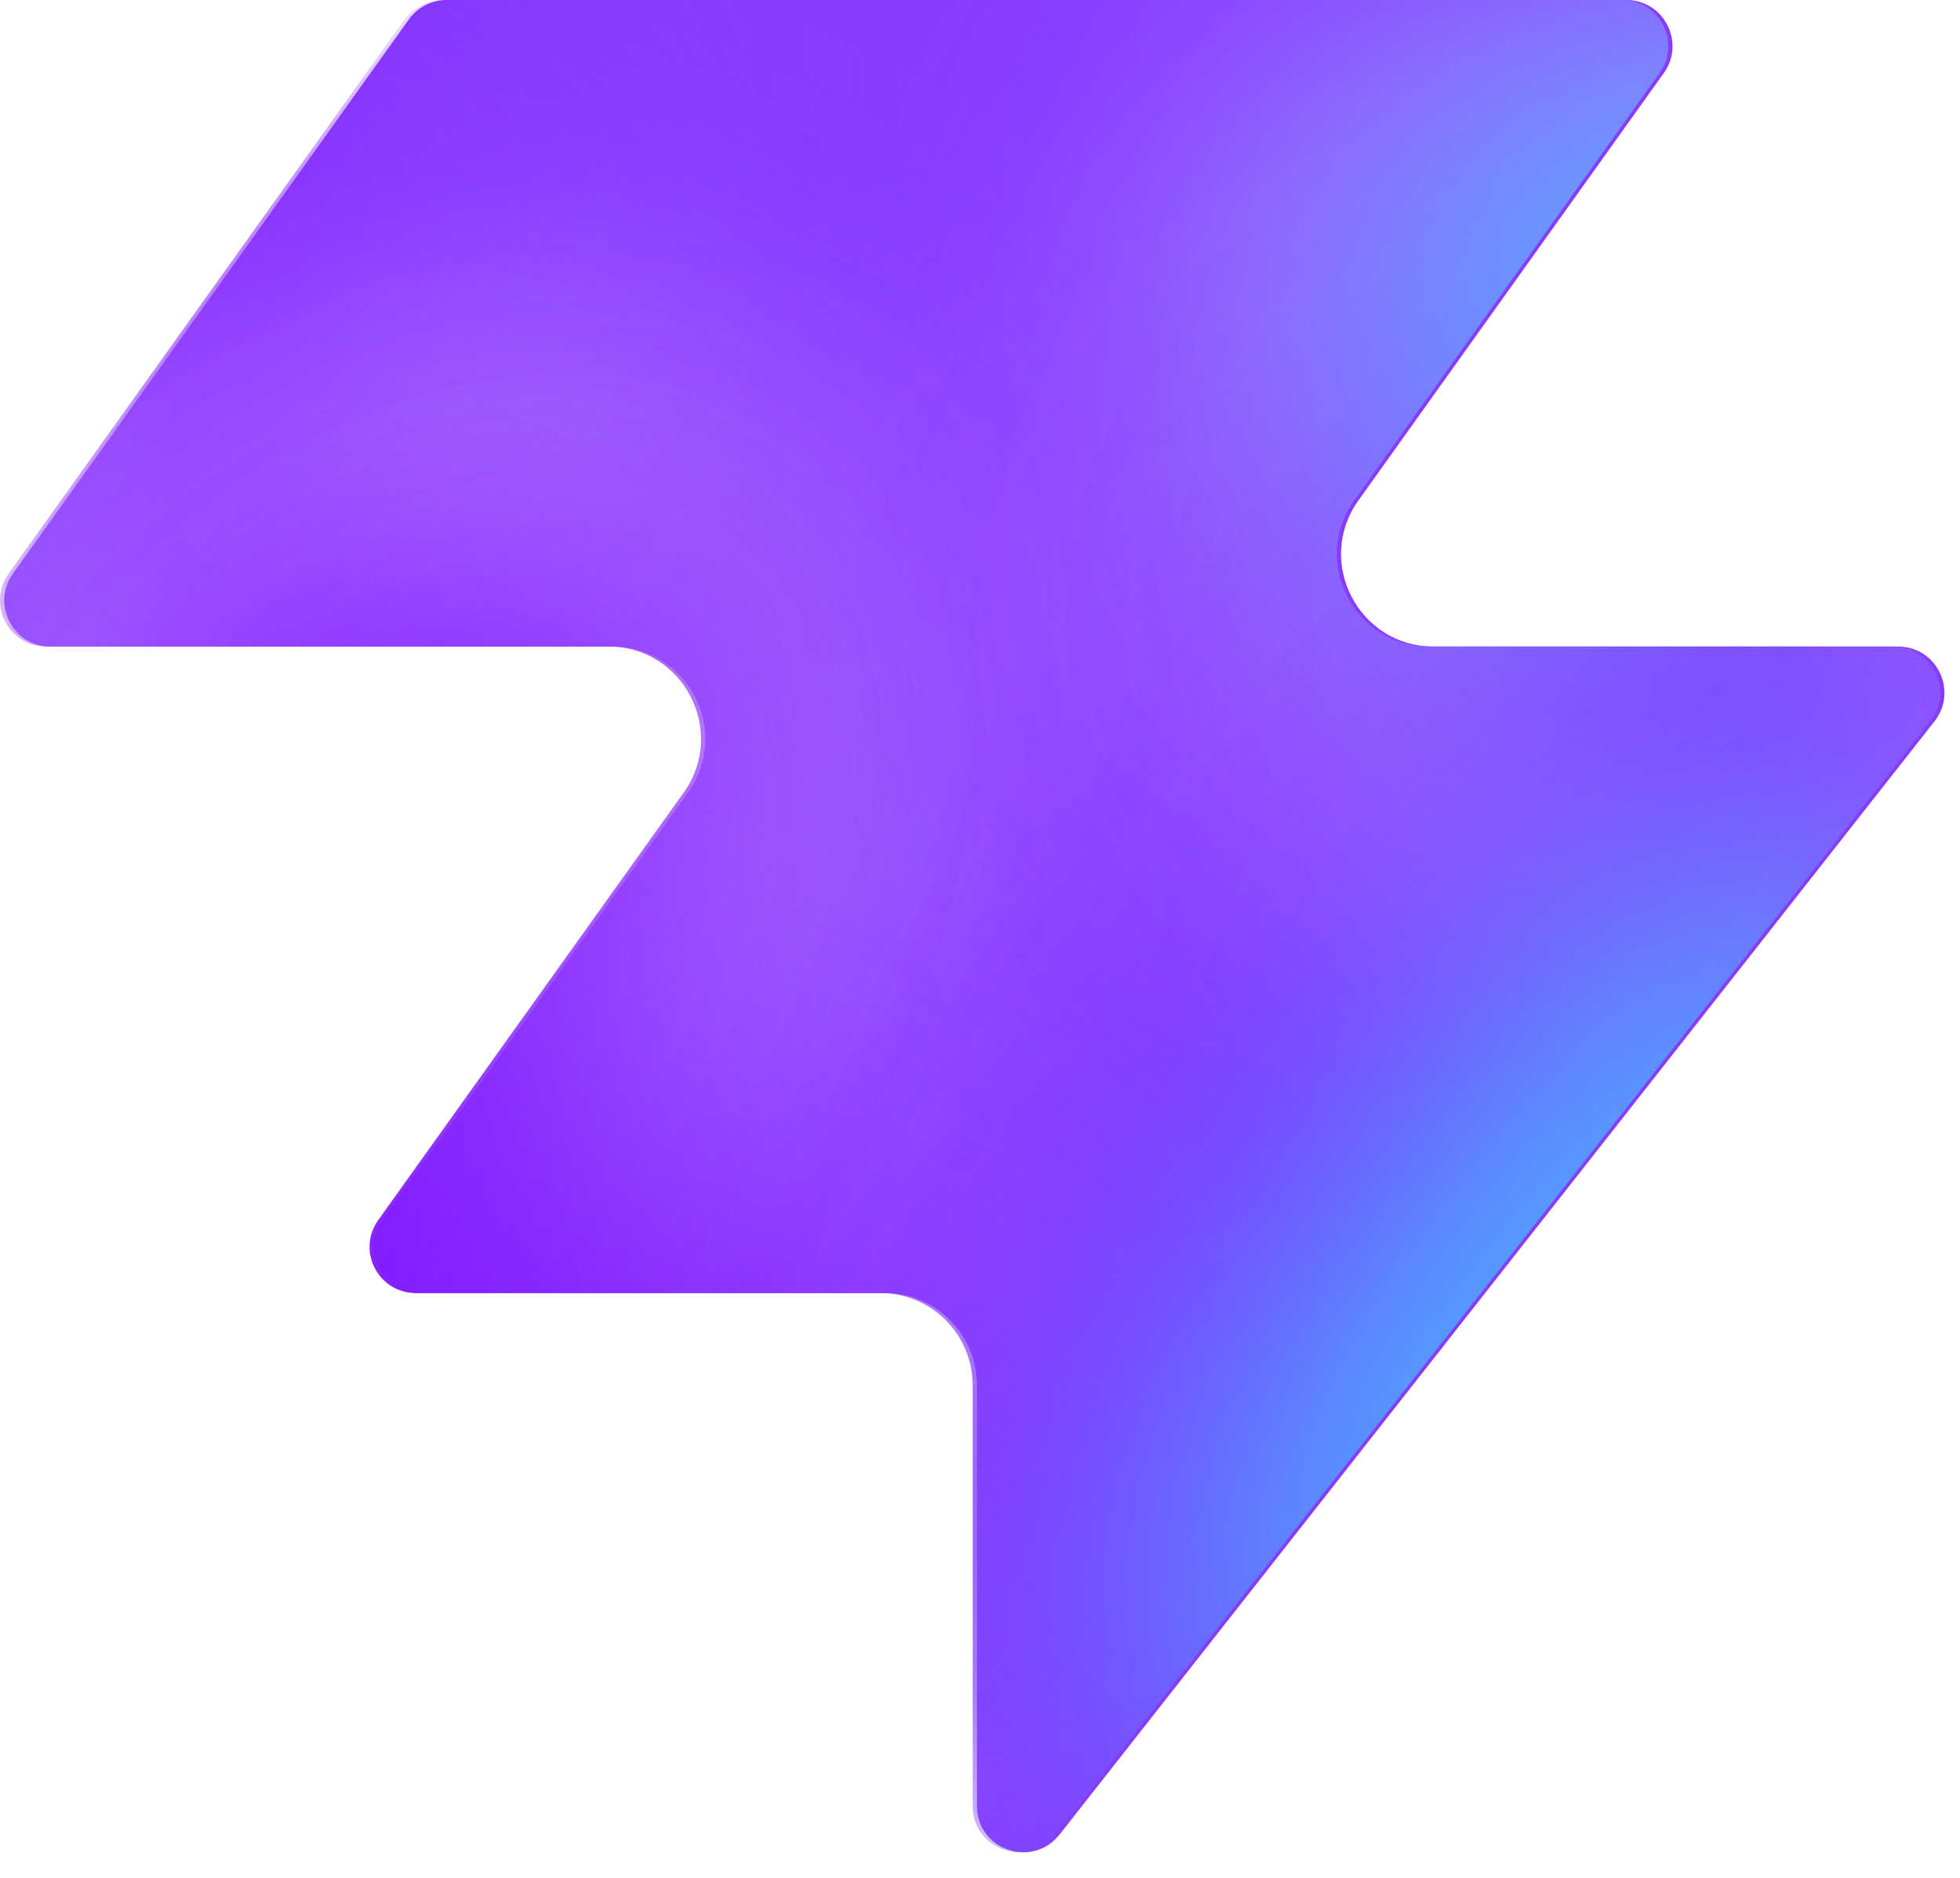
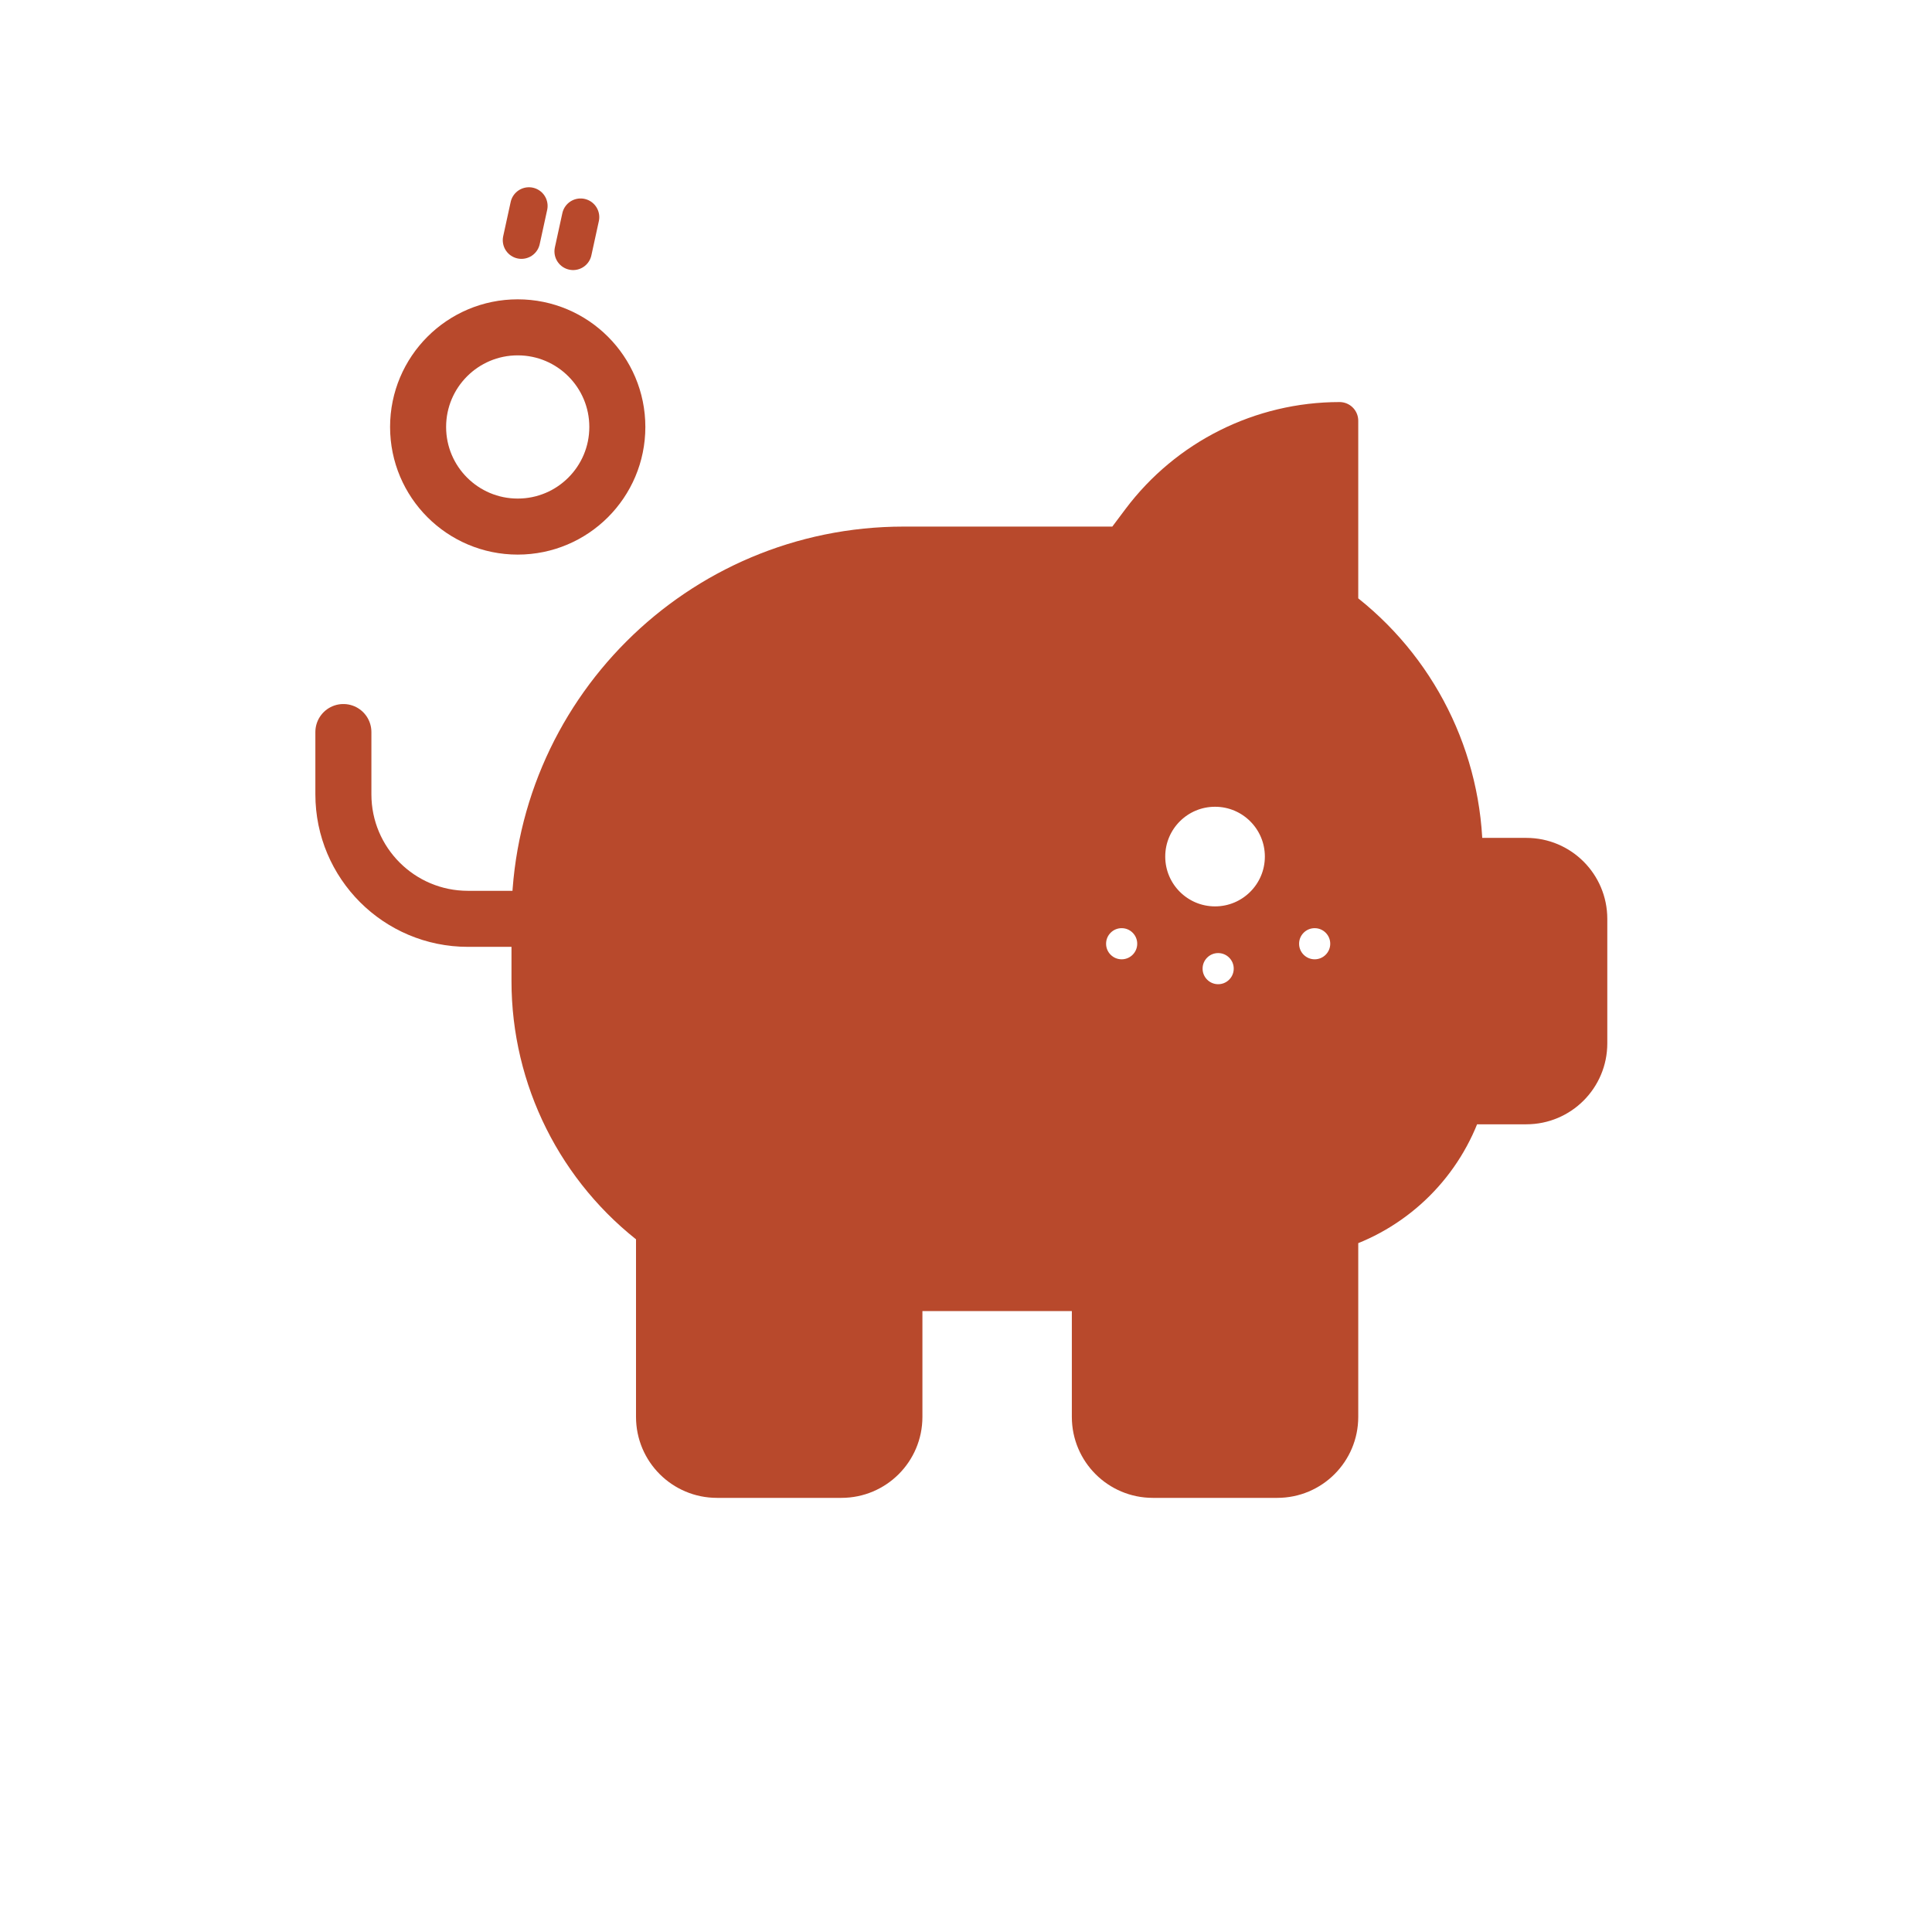
- <svg xmlns="http://www.w3.org/2000/svg" width="48" height="46" fill="none" viewBox="0 0 48 46">
-   <path fill="#863bff" d="M25.946 44.938c-.664.845-2.021.375-2.021-.698V33.937a2.26 2.26 0 0 0-2.262-2.262H10.287c-.92 0-1.456-1.04-.92-1.788l7.48-10.471c1.07-1.497 0-3.578-1.842-3.578H1.237c-.92 0-1.456-1.04-.92-1.788L10.013.474c.214-.297.556-.474.92-.474h28.894c.92 0 1.456 1.04.92 1.788l-7.48 10.471c-1.07 1.498 0 3.579 1.842 3.579h11.377c.943 0 1.473 1.088.89 1.83L25.947 44.94z" style="fill:#863bff;fill:color(display-p3 .525 .23 1);fill-opacity:1" />
-   <mask id="a" width="48" height="46" x="0" y="0" maskUnits="userSpaceOnUse" style="mask-type:alpha">
-     <path fill="#000" d="M25.842 44.938c-.664.844-2.021.375-2.021-.698V33.937a2.26 2.26 0 0 0-2.262-2.262H10.183c-.92 0-1.456-1.04-.92-1.788l7.48-10.471c1.07-1.498 0-3.579-1.842-3.579H1.133c-.92 0-1.456-1.04-.92-1.787L9.91.473c.214-.297.556-.474.92-.474h28.894c.92 0 1.456 1.04.92 1.788l-7.48 10.471c-1.07 1.498 0 3.578 1.842 3.578h11.377c.943 0 1.473 1.088.89 1.832L25.843 44.94z" style="fill:#000;fill-opacity:1" />
-   </mask>
-   <g mask="url(#a)">
-     <g filter="url(#b)">
-       <ellipse cx="5.508" cy="14.704" fill="#ede6ff" rx="5.508" ry="14.704" style="fill:#ede6ff;fill:color(display-p3 .927 .903 1);fill-opacity:1" transform="matrix(.00324 1 1 -.00324 -4.47 31.516)" />
+ <svg xmlns="http://www.w3.org/2000/svg" viewBox="0 0 512 512" width="512" height="512">
+   <g transform="translate(58 62) scale(16.5)" fill="none" stroke-linecap="round" stroke-linejoin="round">
+     <path d="M11 17h3v2a1 1 0 0 0 1 1h2a1 1 0 0 0 1-1v-3a3.16 3.16 0 0 0 2-2h1a1 1 0 0 0 1-1v-2a1 1 0 0 0-1-1h-1a5 5 0 0 0-2-4V3a4 4 0 0 0-3.2 1.6l-.3.4H11a6 6 0 0 0-6 6v1a5 5 0 0 0 2 4v3a1 1 0 0 0 1 1h2a1 1 0 0 0 1-1z M16 8.9a1.1 1.1 0 1 0 0 2.2a1.1 1.1 0 1 0 0 -2.2z M14.5 10.85a0.55 0.55 0 1 0 0 1.1a0.55 0.55 0 1 0 0 -1.1z M16.05 11.25a0.55 0.55 0 1 0 0 1.1a0.55 0.55 0 1 0 0 -1.1z M17.6 10.85a0.55 0.55 0 1 0 0 1.1a0.55 0.55 0 1 0 0 -1.1z" fill="#b8492c" stroke="#b8492c" stroke-width="0.6" fill-rule="evenodd" />
+     <circle cx="4.8" cy="3.1" r="1.6" stroke="#b8492c" stroke-width="0.9" />
+     <g stroke="#b8492c" stroke-width="0.6">
+       <path d="M5.81 -0.27 L5.69 0.28" />
+       <path d="M4.98 -0.45 L4.86 0.10" />
    </g>
-     <g filter="url(#c)">
-       <ellipse cx="10.399" cy="29.851" fill="#ede6ff" rx="10.399" ry="29.851" style="fill:#ede6ff;fill:color(display-p3 .927 .903 1);fill-opacity:1" transform="matrix(.00324 1 1 -.00324 -39.328 7.883)" />
-     </g>
-     <g filter="url(#d)">
-       <ellipse cx="5.508" cy="30.487" fill="#7e14ff" rx="5.508" ry="30.487" style="fill:#7e14ff;fill:color(display-p3 .492 .077 1);fill-opacity:1" transform="rotate(89.814 -25.913 -14.639)scale(1 -1)" />
-     </g>
-     <g filter="url(#e)">
-       <ellipse cx="5.508" cy="30.599" fill="#7e14ff" rx="5.508" ry="30.599" style="fill:#7e14ff;fill:color(display-p3 .492 .077 1);fill-opacity:1" transform="rotate(89.814 -32.644 -3.334)scale(1 -1)" />
-     </g>
-     <g filter="url(#f)">
-       <ellipse cx="5.508" cy="30.599" fill="#7e14ff" rx="5.508" ry="30.599" style="fill:#7e14ff;fill:color(display-p3 .492 .077 1);fill-opacity:1" transform="matrix(.00324 1 1 -.00324 -34.34 30.47)" />
-     </g>
-     <g filter="url(#g)">
-       <ellipse cx="14.072" cy="22.078" fill="#ede6ff" rx="14.072" ry="22.078" style="fill:#ede6ff;fill:color(display-p3 .927 .903 1);fill-opacity:1" transform="rotate(93.35 24.506 48.493)scale(-1 1)" />
-     </g>
-     <g filter="url(#h)">
-       <ellipse cx="3.47" cy="21.501" fill="#7e14ff" rx="3.47" ry="21.501" style="fill:#7e14ff;fill:color(display-p3 .492 .077 1);fill-opacity:1" transform="rotate(89.009 28.708 47.59)scale(-1 1)" />
-     </g>
-     <g filter="url(#i)">
-       <ellipse cx="3.47" cy="21.501" fill="#7e14ff" rx="3.47" ry="21.501" style="fill:#7e14ff;fill:color(display-p3 .492 .077 1);fill-opacity:1" transform="rotate(89.009 28.708 47.59)scale(-1 1)" />
-     </g>
-     <g filter="url(#j)">
-       <ellipse cx=".387" cy="8.972" fill="#7e14ff" rx="4.407" ry="29.108" style="fill:#7e14ff;fill:color(display-p3 .492 .077 1);fill-opacity:1" transform="rotate(39.51 .387 8.972)" />
-     </g>
-     <g filter="url(#k)">
-       <ellipse cx="47.523" cy="-6.092" fill="#7e14ff" rx="4.407" ry="29.108" style="fill:#7e14ff;fill:color(display-p3 .492 .077 1);fill-opacity:1" transform="rotate(37.892 47.523 -6.092)" />
-     </g>
-     <g filter="url(#l)">
-       <ellipse cx="41.412" cy="6.333" fill="#47bfff" rx="5.971" ry="9.665" style="fill:#47bfff;fill:color(display-p3 .28 .748 1);fill-opacity:1" transform="rotate(37.892 41.412 6.333)" />
-     </g>
-     <g filter="url(#m)">
-       <ellipse cx="-1.879" cy="38.332" fill="#7e14ff" rx="4.407" ry="29.108" style="fill:#7e14ff;fill:color(display-p3 .492 .077 1);fill-opacity:1" transform="rotate(37.892 -1.88 38.332)" />
-     </g>
-     <g filter="url(#n)">
-       <ellipse cx="-1.879" cy="38.332" fill="#7e14ff" rx="4.407" ry="29.108" style="fill:#7e14ff;fill:color(display-p3 .492 .077 1);fill-opacity:1" transform="rotate(37.892 -1.88 38.332)" />
-     </g>
-     <g filter="url(#o)">
-       <ellipse cx="35.651" cy="29.907" fill="#7e14ff" rx="4.407" ry="29.108" style="fill:#7e14ff;fill:color(display-p3 .492 .077 1);fill-opacity:1" transform="rotate(37.892 35.651 29.907)" />
-     </g>
-     <g filter="url(#p)">
-       <ellipse cx="38.418" cy="32.4" fill="#47bfff" rx="5.971" ry="15.297" style="fill:#47bfff;fill:color(display-p3 .28 .748 1);fill-opacity:1" transform="rotate(37.892 38.418 32.4)" />
-     </g>
+     <path d="M2 8v1a2 2 0 0 0 2 2h1" stroke="#b8492c" stroke-width="0.9" />
  </g>
-   <defs>
-     <filter id="b" width="60.045" height="41.654" x="-19.77" y="16.149" color-interpolation-filters="sRGB" filterUnits="userSpaceOnUse">
-       <feFlood flood-opacity="0" result="BackgroundImageFix" />
-       <feBlend in="SourceGraphic" in2="BackgroundImageFix" result="shape" />
-       <feGaussianBlur result="effect1_foregroundBlur_2002_17158" stdDeviation="7.659" />
-     </filter>
-     <filter id="c" width="90.34" height="51.437" x="-54.613" y="-7.533" color-interpolation-filters="sRGB" filterUnits="userSpaceOnUse">
-       <feFlood flood-opacity="0" result="BackgroundImageFix" />
-       <feBlend in="SourceGraphic" in2="BackgroundImageFix" result="shape" />
-       <feGaussianBlur result="effect1_foregroundBlur_2002_17158" stdDeviation="7.659" />
-     </filter>
-     <filter id="d" width="79.355" height="29.4" x="-49.64" y="2.03" color-interpolation-filters="sRGB" filterUnits="userSpaceOnUse">
-       <feFlood flood-opacity="0" result="BackgroundImageFix" />
-       <feBlend in="SourceGraphic" in2="BackgroundImageFix" result="shape" />
-       <feGaussianBlur result="effect1_foregroundBlur_2002_17158" stdDeviation="4.596" />
-     </filter>
-     <filter id="e" width="79.579" height="29.4" x="-45.045" y="20.029" color-interpolation-filters="sRGB" filterUnits="userSpaceOnUse">
-       <feFlood flood-opacity="0" result="BackgroundImageFix" />
-       <feBlend in="SourceGraphic" in2="BackgroundImageFix" result="shape" />
-       <feGaussianBlur result="effect1_foregroundBlur_2002_17158" stdDeviation="4.596" />
-     </filter>
-     <filter id="f" width="79.579" height="29.4" x="-43.513" y="21.178" color-interpolation-filters="sRGB" filterUnits="userSpaceOnUse">
-       <feFlood flood-opacity="0" result="BackgroundImageFix" />
-       <feBlend in="SourceGraphic" in2="BackgroundImageFix" result="shape" />
-       <feGaussianBlur result="effect1_foregroundBlur_2002_17158" stdDeviation="4.596" />
-     </filter>
-     <filter id="g" width="74.749" height="58.852" x="15.756" y="-17.901" color-interpolation-filters="sRGB" filterUnits="userSpaceOnUse">
-       <feFlood flood-opacity="0" result="BackgroundImageFix" />
-       <feBlend in="SourceGraphic" in2="BackgroundImageFix" result="shape" />
-       <feGaussianBlur result="effect1_foregroundBlur_2002_17158" stdDeviation="7.659" />
-     </filter>
-     <filter id="h" width="61.377" height="25.362" x="23.548" y="2.284" color-interpolation-filters="sRGB" filterUnits="userSpaceOnUse">
-       <feFlood flood-opacity="0" result="BackgroundImageFix" />
-       <feBlend in="SourceGraphic" in2="BackgroundImageFix" result="shape" />
-       <feGaussianBlur result="effect1_foregroundBlur_2002_17158" stdDeviation="4.596" />
-     </filter>
-     <filter id="i" width="61.377" height="25.362" x="23.548" y="2.284" color-interpolation-filters="sRGB" filterUnits="userSpaceOnUse">
-       <feFlood flood-opacity="0" result="BackgroundImageFix" />
-       <feBlend in="SourceGraphic" in2="BackgroundImageFix" result="shape" />
-       <feGaussianBlur result="effect1_foregroundBlur_2002_17158" stdDeviation="4.596" />
-     </filter>
-     <filter id="j" width="56.045" height="63.649" x="-27.636" y="-22.853" color-interpolation-filters="sRGB" filterUnits="userSpaceOnUse">
-       <feFlood flood-opacity="0" result="BackgroundImageFix" />
-       <feBlend in="SourceGraphic" in2="BackgroundImageFix" result="shape" />
-       <feGaussianBlur result="effect1_foregroundBlur_2002_17158" stdDeviation="4.596" />
-     </filter>
-     <filter id="k" width="54.814" height="64.646" x="20.116" y="-38.415" color-interpolation-filters="sRGB" filterUnits="userSpaceOnUse">
-       <feFlood flood-opacity="0" result="BackgroundImageFix" />
-       <feBlend in="SourceGraphic" in2="BackgroundImageFix" result="shape" />
-       <feGaussianBlur result="effect1_foregroundBlur_2002_17158" stdDeviation="4.596" />
-     </filter>
-     <filter id="l" width="33.541" height="35.313" x="24.641" y="-11.323" color-interpolation-filters="sRGB" filterUnits="userSpaceOnUse">
-       <feFlood flood-opacity="0" result="BackgroundImageFix" />
-       <feBlend in="SourceGraphic" in2="BackgroundImageFix" result="shape" />
-       <feGaussianBlur result="effect1_foregroundBlur_2002_17158" stdDeviation="4.596" />
-     </filter>
-     <filter id="m" width="54.814" height="64.646" x="-29.286" y="6.009" color-interpolation-filters="sRGB" filterUnits="userSpaceOnUse">
-       <feFlood flood-opacity="0" result="BackgroundImageFix" />
-       <feBlend in="SourceGraphic" in2="BackgroundImageFix" result="shape" />
-       <feGaussianBlur result="effect1_foregroundBlur_2002_17158" stdDeviation="4.596" />
-     </filter>
-     <filter id="n" width="54.814" height="64.646" x="-29.286" y="6.009" color-interpolation-filters="sRGB" filterUnits="userSpaceOnUse">
-       <feFlood flood-opacity="0" result="BackgroundImageFix" />
-       <feBlend in="SourceGraphic" in2="BackgroundImageFix" result="shape" />
-       <feGaussianBlur result="effect1_foregroundBlur_2002_17158" stdDeviation="4.596" />
-     </filter>
-     <filter id="o" width="54.814" height="64.646" x="8.244" y="-2.416" color-interpolation-filters="sRGB" filterUnits="userSpaceOnUse">
-       <feFlood flood-opacity="0" result="BackgroundImageFix" />
-       <feBlend in="SourceGraphic" in2="BackgroundImageFix" result="shape" />
-       <feGaussianBlur result="effect1_foregroundBlur_2002_17158" stdDeviation="4.596" />
-     </filter>
-     <filter id="p" width="39.409" height="43.623" x="18.713" y="10.588" color-interpolation-filters="sRGB" filterUnits="userSpaceOnUse">
-       <feFlood flood-opacity="0" result="BackgroundImageFix" />
-       <feBlend in="SourceGraphic" in2="BackgroundImageFix" result="shape" />
-       <feGaussianBlur result="effect1_foregroundBlur_2002_17158" stdDeviation="4.596" />
-     </filter>
-   </defs>
</svg>
